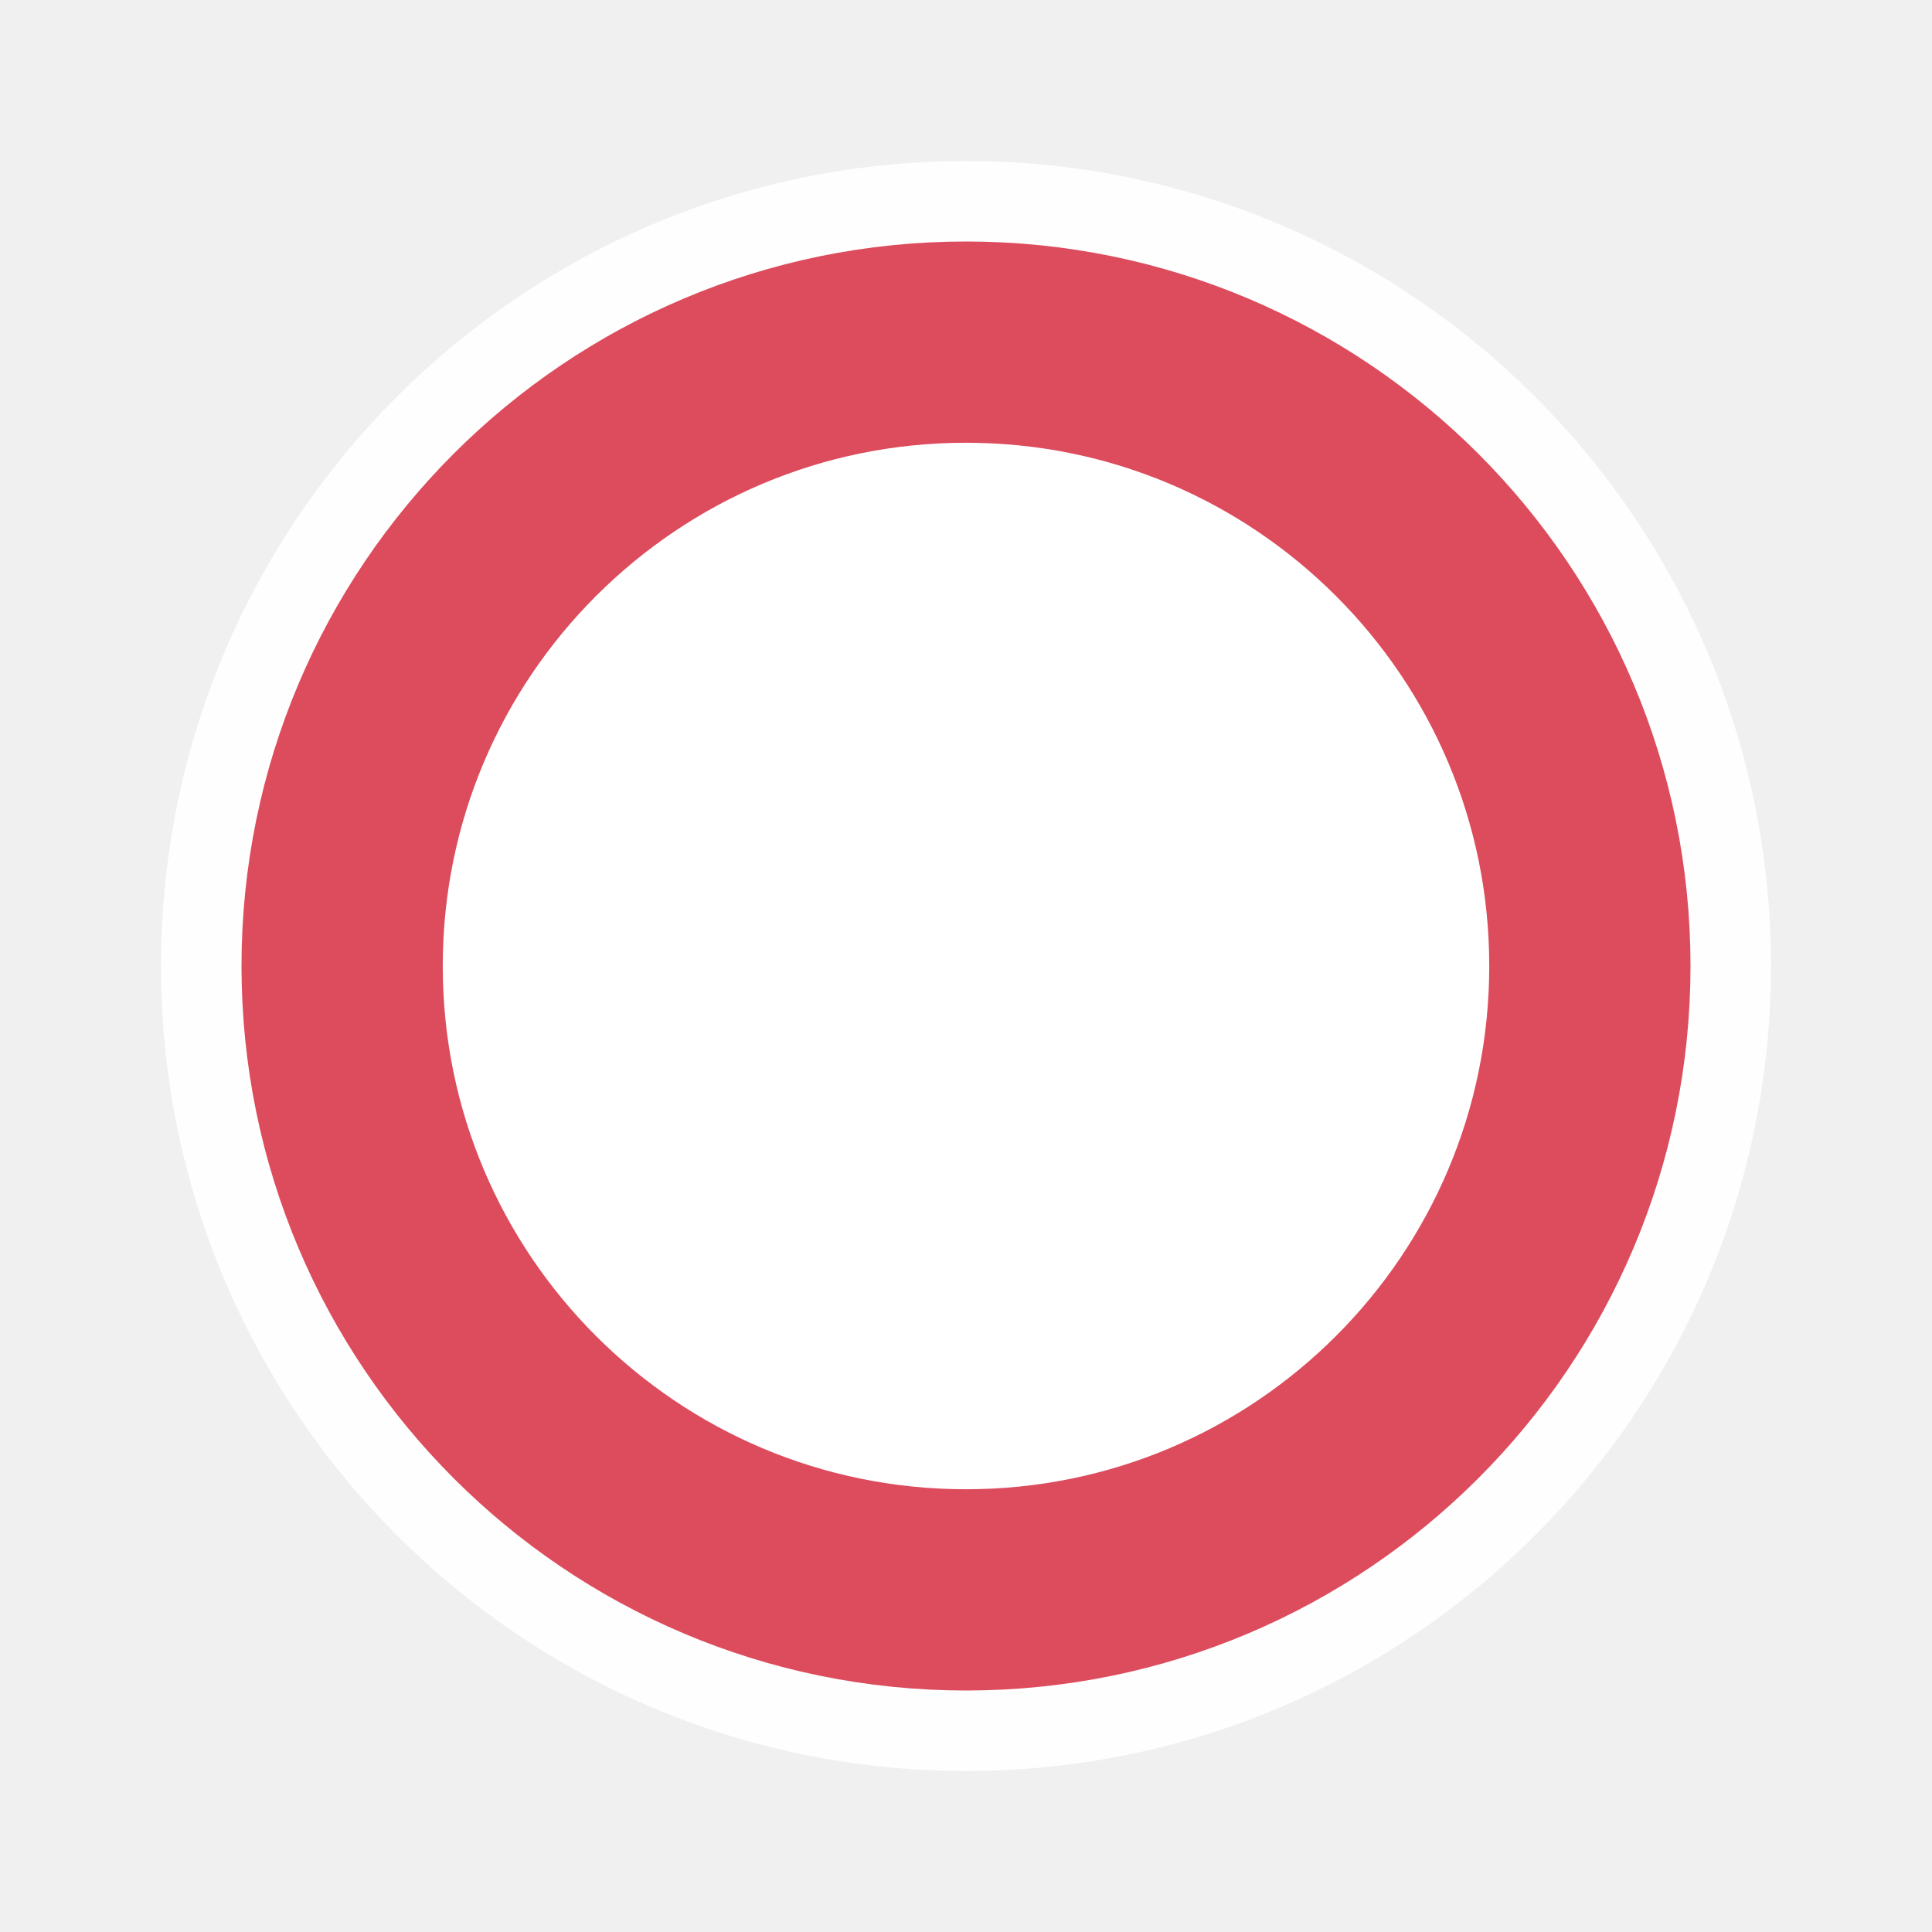
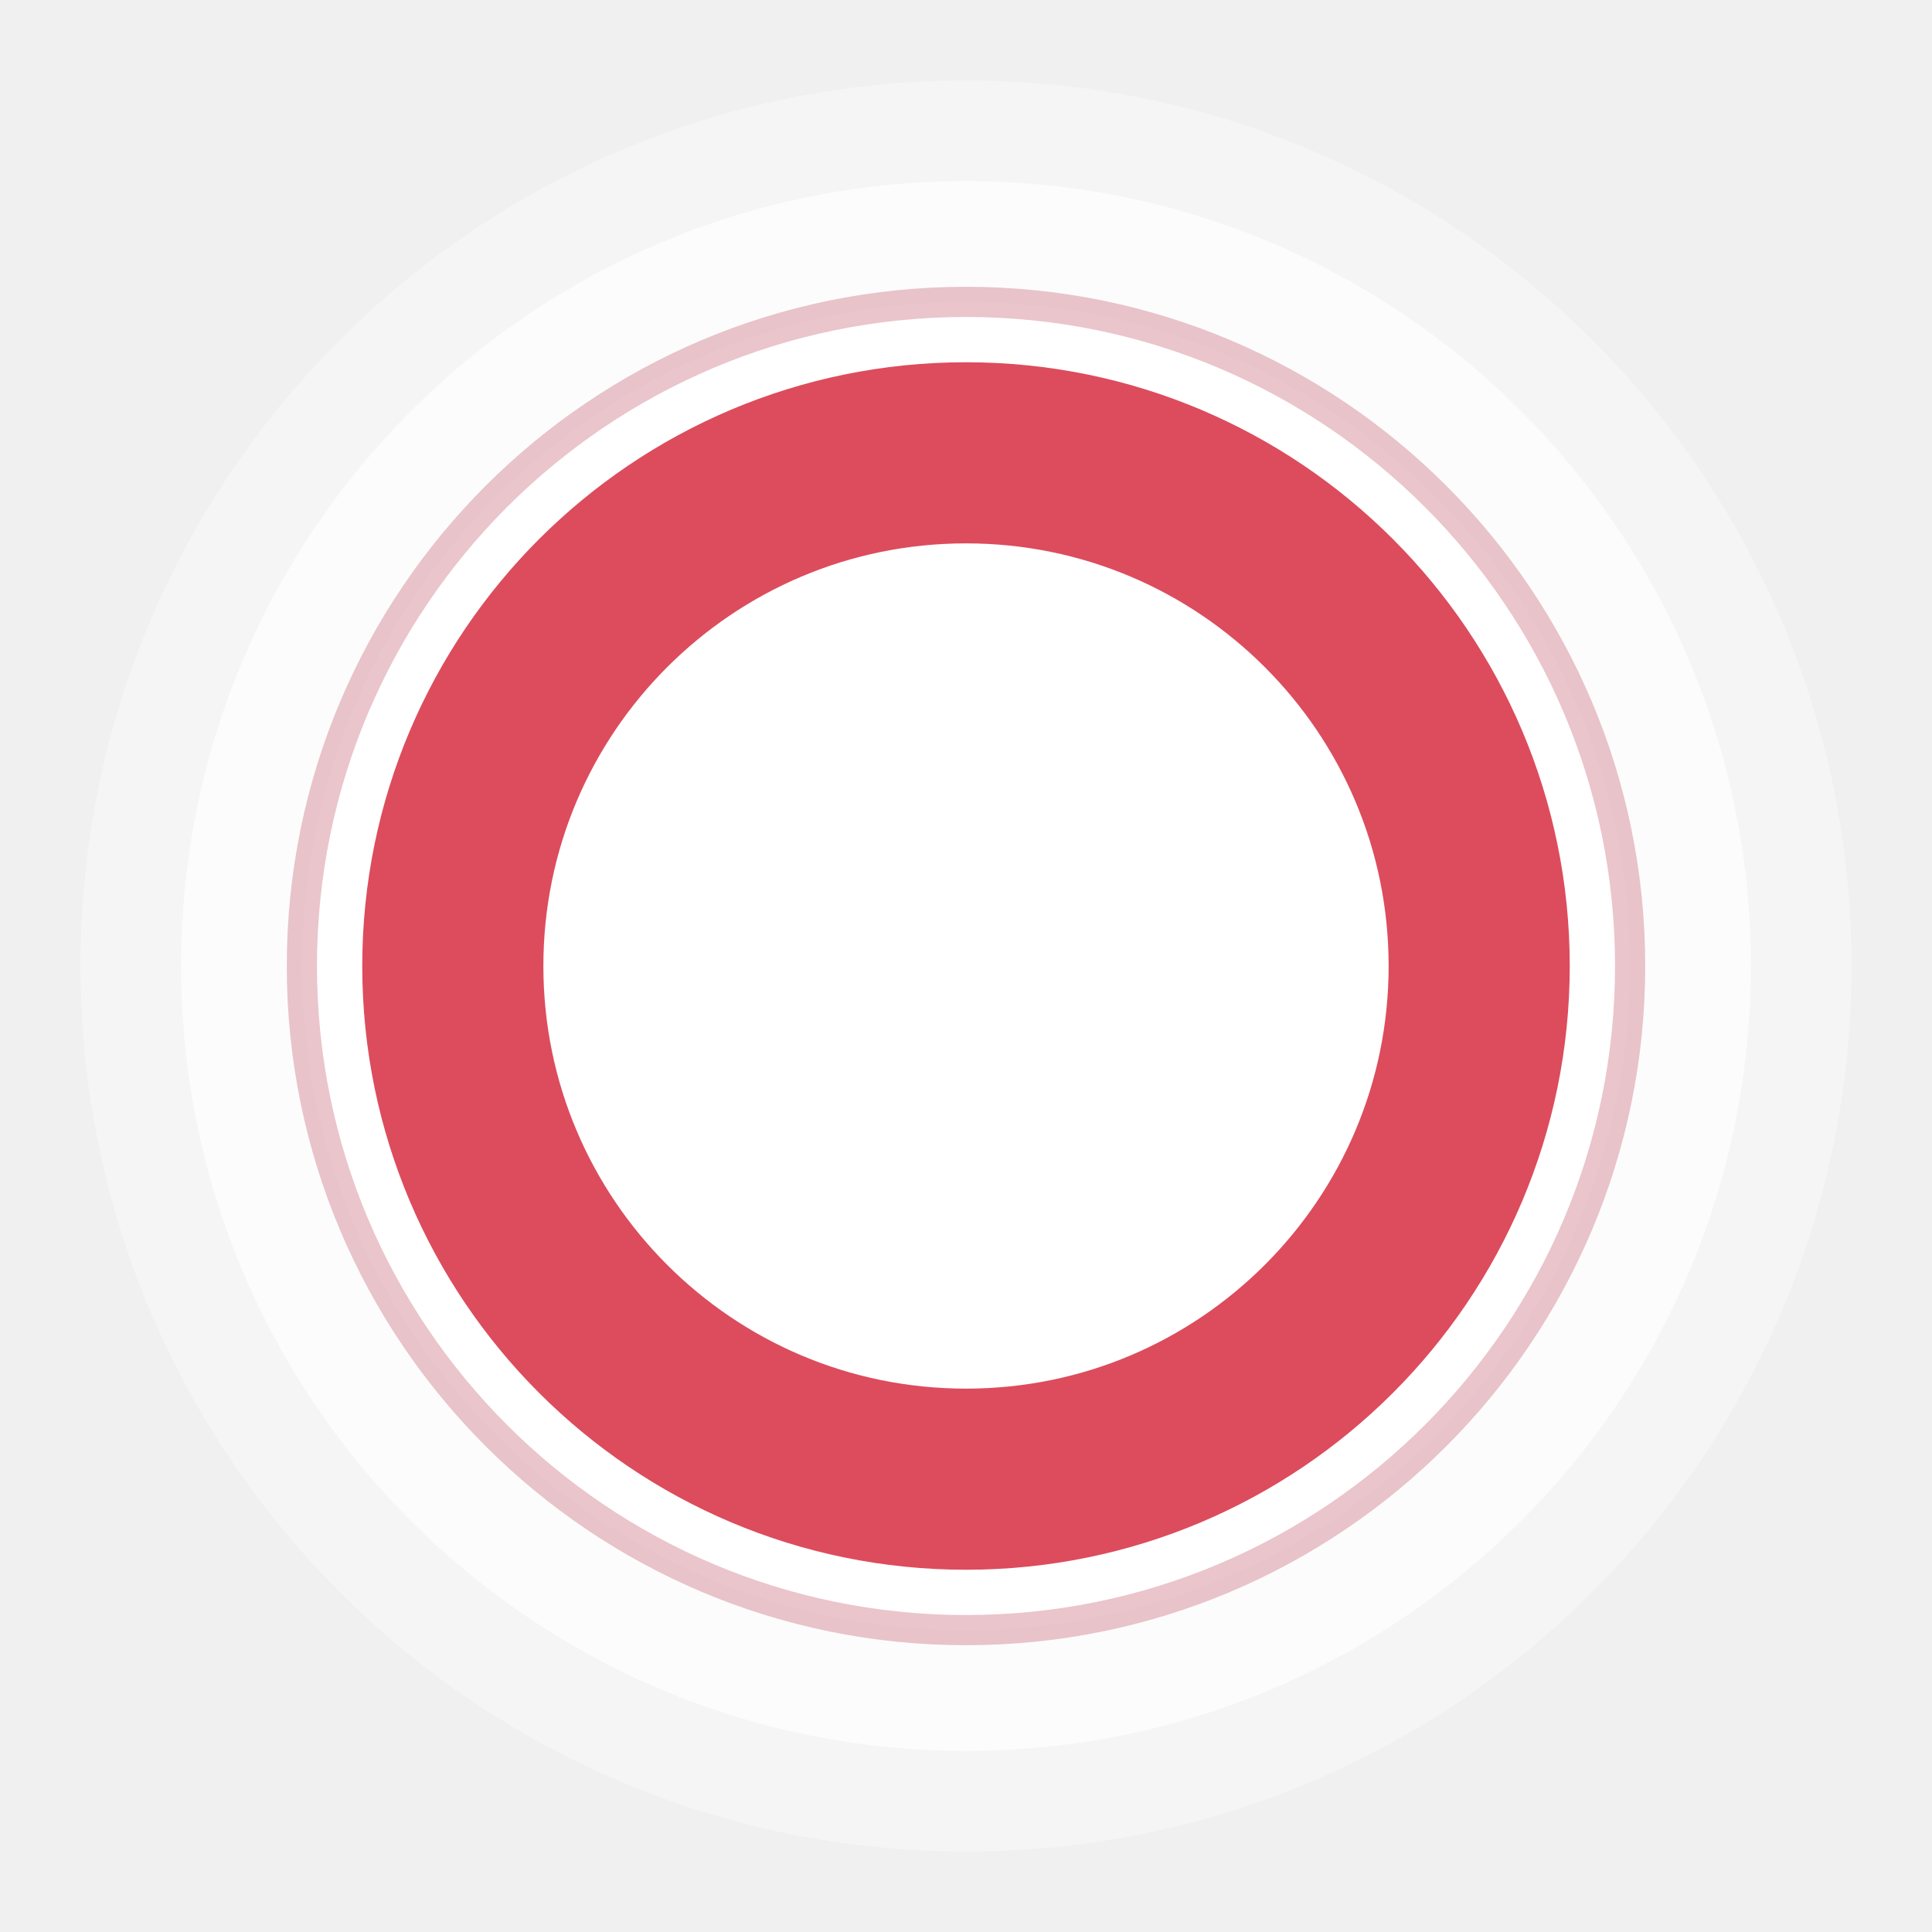
<svg xmlns="http://www.w3.org/2000/svg" viewBox="0 0 96 96" width="96" height="96">
-   <circle cx="48" cy="48" r="40" fill="#ffffff" fill-opacity="0.9" />
-   <circle cx="48" cy="48" r="31" fill="#ffffff" stroke="#dc4c5d" stroke-width="10" />
+   <circle cx="48" cy="48" r="44" fill="#ffffff" fill-opacity="0.35" />
+   <circle cx="48" cy="48" r="39" fill="#ffffff" fill-opacity="0.75" />
+   <circle cx="48" cy="48" r="33" fill="#ffffff" />
+   <circle cx="48" cy="48" r="33" fill="none" stroke="#b23044" stroke-opacity="0.28" stroke-width="1.5" />
+   <circle cx="48" cy="48" r="25.5" fill="#ffffff" stroke="#dc4c5d" stroke-width="9" />
</svg>
